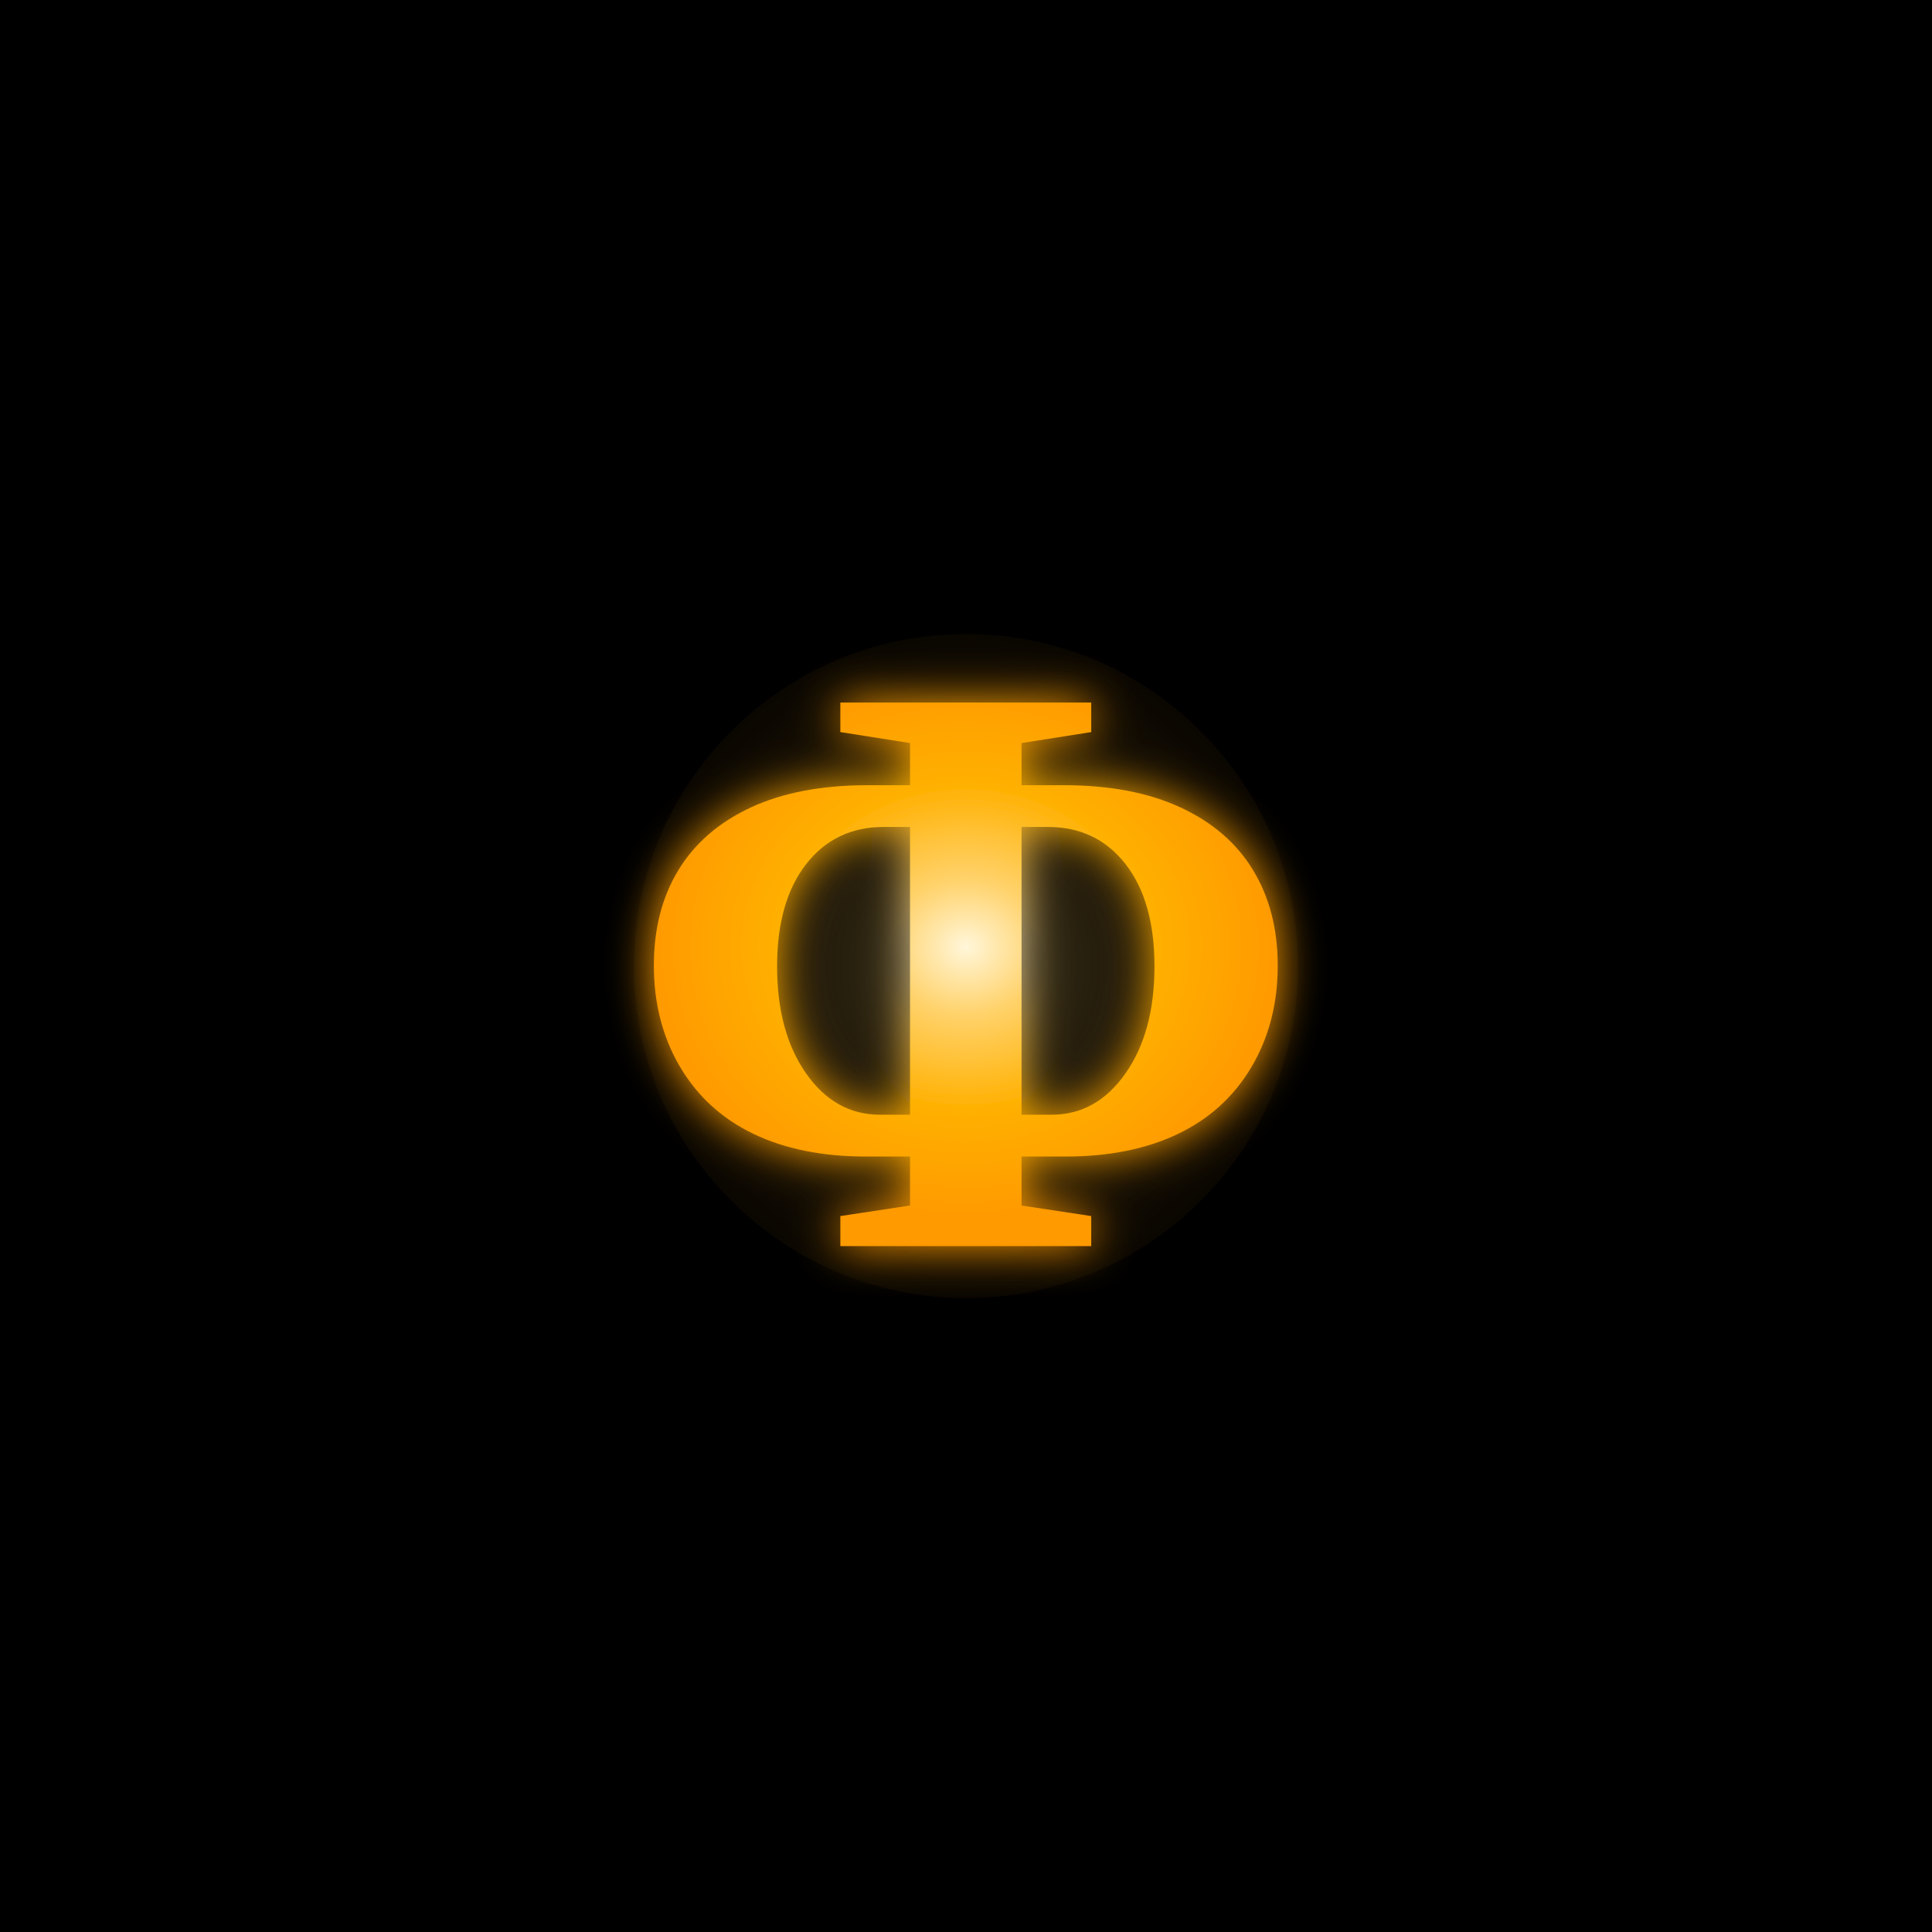
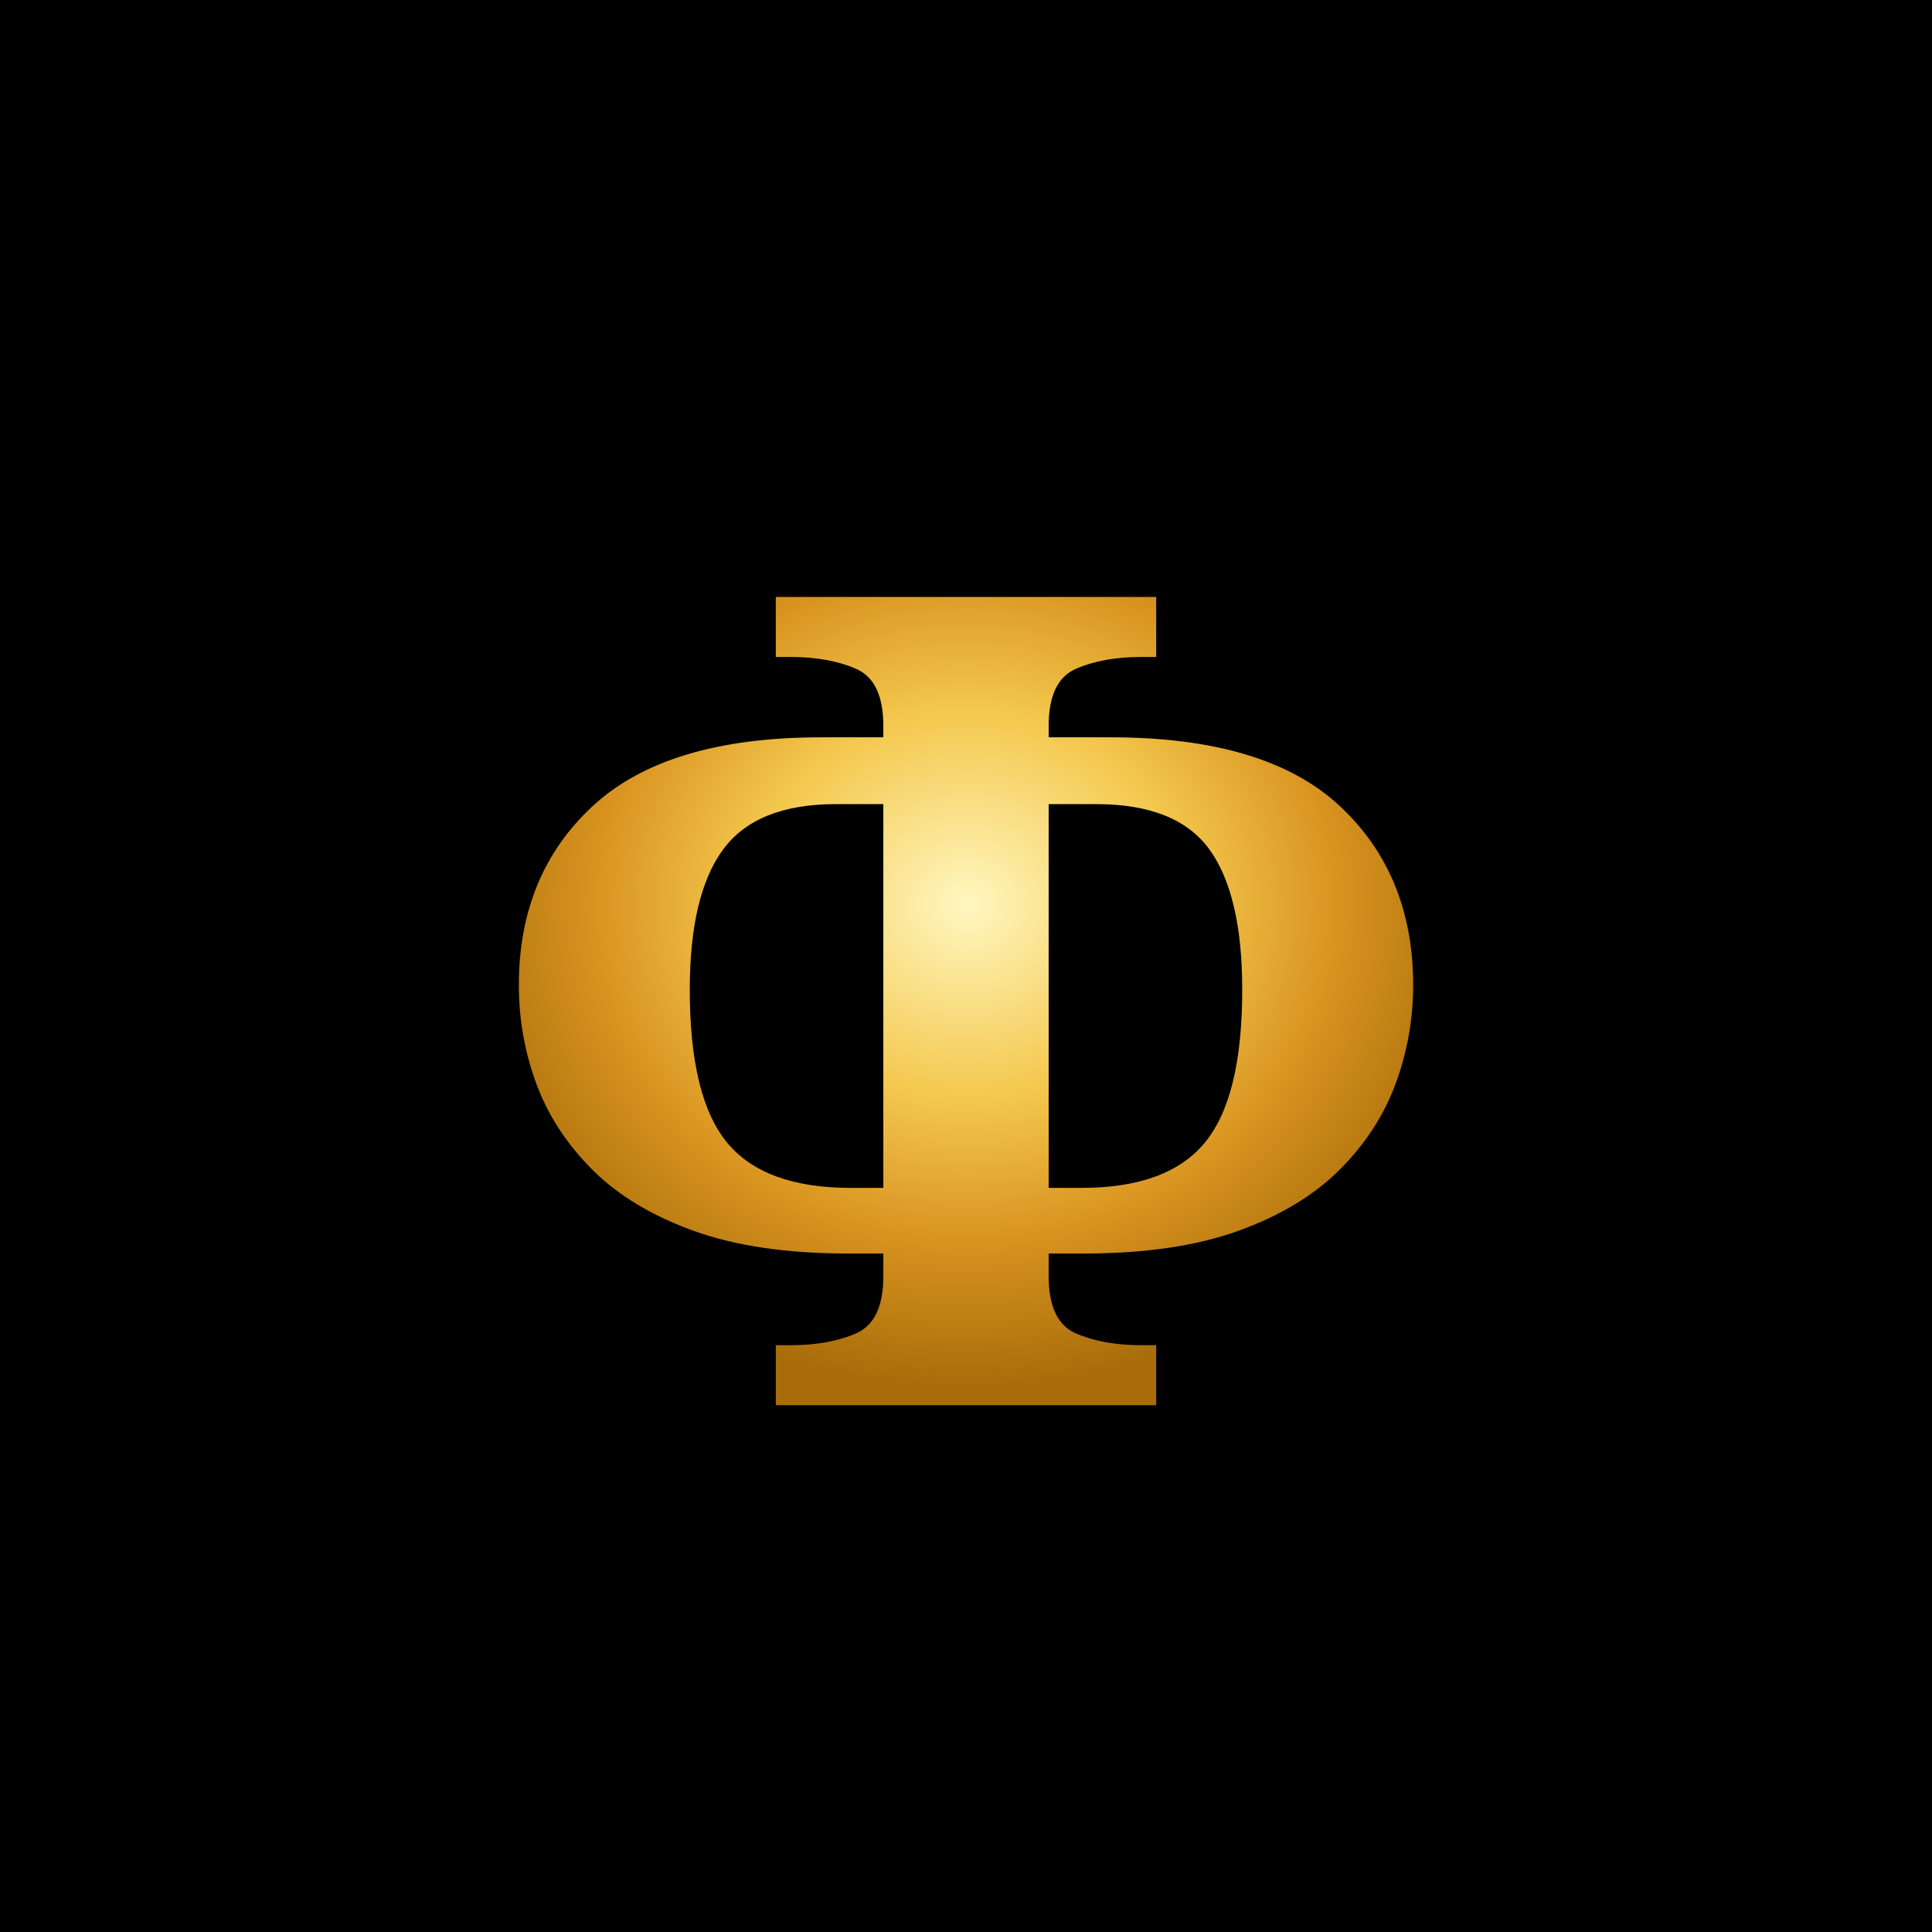
- <svg xmlns="http://www.w3.org/2000/svg" width="512" height="512" viewBox="0 0 512 512" role="img" aria-label="QuantumKey Phi — Solar Gold on Absolute Black">
+ <svg xmlns="http://www.w3.org/2000/svg" width="512" height="512" viewBox="0 0 512 512" role="img" aria-label="QuantumKey Favicon – Phi Solar Gold">
+   <rect width="512" height="512" fill="#000000" />
  <defs>
-     <radialGradient id="goldRad" cx="50%" cy="45%" r="50%">
-       <stop offset="0%" stop-color="#fff6d9" />
-       <stop offset="25%" stop-color="#ffd26a" />
-       <stop offset="60%" stop-color="#ffb000" />
-       <stop offset="100%" stop-color="#ff9a00" />
+     <radialGradient id="goldFav" cx="50%" cy="38%" r="60%">
+       <stop offset="0%" stop-color="#FFF7C0" />
+       <stop offset="40%" stop-color="#F4C84E" />
+       <stop offset="70%" stop-color="#D8931F" />
+       <stop offset="100%" stop-color="#A86D0A" />
    </radialGradient>
-     <radialGradient id="goldGlow" cx="50%" cy="50%" r="60%">
-       <stop offset="0%" stop-color="#ffffff" stop-opacity="0" />
-       <stop offset="20%" stop-color="#ffd26a" stop-opacity="0.18" />
-       <stop offset="100%" stop-color="#ff9a00" stop-opacity="0" />
-     </radialGradient>
-     <filter id="glow" x="-50%" y="-50%" width="200%" height="200%">
-       <feGaussianBlur stdDeviation="6" result="blur" />
-       <feMerge>
-         <feMergeNode in="blur" />
-         <feMergeNode in="SourceGraphic" />
-       </feMerge>
-     </filter>
-     <linearGradient id="goldFade" x1="0" x2="1">
-       <stop offset="0%" stop-color="#ffd26a" stop-opacity="0.85" />
-       <stop offset="100%" stop-color="#ff9a00" stop-opacity="0.45" />
-     </linearGradient>
  </defs>
-   <rect width="100%" height="100%" fill="#000000" />
-   <g id="bands" />
-   <g id="borders" />
-   <g id="symbol" transform="translate(256,256)">
-     <circle r="88" fill="url(#goldGlow)" />
-     <text id="phi" x="0" y="0" font-family="Georgia, 'Times New Roman', Times, serif" font-weight="700" font-size="220" text-anchor="middle" dominant-baseline="central" fill="url(#goldRad)" filter="url(#glow)" paint-order="stroke fill">
-       Φ
-     </text>
-   </g>
+   <text x="50%" y="50%" dominant-baseline="central" text-anchor="middle" font-family="serif" font-size="300" font-weight="bold" fill="url(#goldFav)">
+     Φ
+   </text>
</svg>
